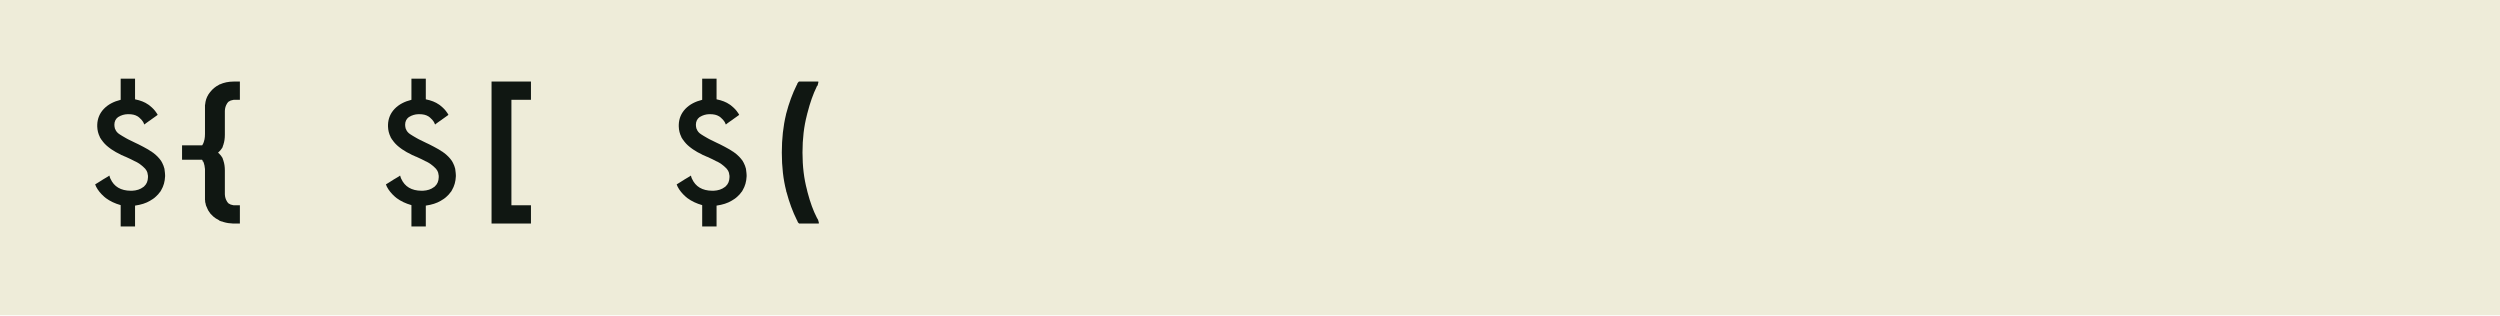
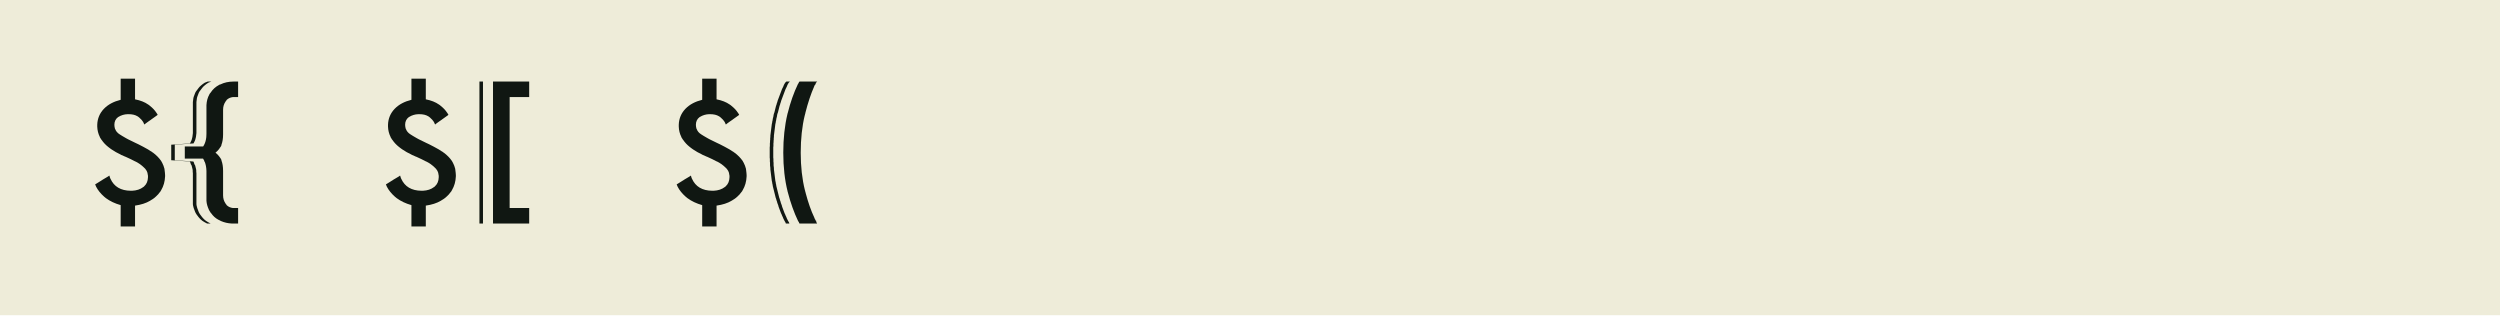
<svg xmlns="http://www.w3.org/2000/svg" width="460" height="58" viewBox="0 0 460 58" role="img">
  <rect width="100%" height="100%" fill="#EEECD9" />
  <defs>
-     <path id="code-interpolation-on-400-492" d="M276 758Q298 758 320.5 758.0Q343 758 365 758Q365 726 365.0 694.0Q365 662 365 630Q415 620 446 598Q449 596 452 594Q452 594 452 594Q453 594 453 593Q454 592 455.5 591.0Q457 590 458 589Q458 589 458.0 589.0Q458 589 458 589Q483 569 497 547Q497 547 497.5 547.0Q498 547 498 546Q498 545 499 544Q500 543 501 541Q501 541 501 541Q501 540 502 540Q502 539 502.5 538.5Q503 538 503 538Q503 538 503 538Q504 537 504.0 536.0Q504 535 505 534Q504 533 502.5 532.0Q501 531 500 530Q482 518 465 505Q465 505 464.5 504.5Q464 504 464 504Q455 498 446.5 492.0Q438 486 430 480Q428 478 426.0 476.5Q424 475 422 474Q422 475 421.5 476.5Q421 478 420 479Q420 479 420 479Q419 480 419.0 481.5Q419 483 418 484Q418 484 418 484Q417 486 416 488Q415 490 413 493Q406 504 393 515Q393 516 392.5 516.0Q392 516 392 516Q391 517 390.0 518.0Q389 519 387 520Q387 520 387 520Q387 520 387 520Q386 521 386 521Q385 522 384.0 522.5Q383 523 382 524Q382 524 382.0 524.0Q382 524 381 524Q381 524 381.0 524.5Q381 525 380 525Q359 538 325 538Q325 538 325.0 538.0Q325 538 325 538Q324 538 323.5 538.0Q323 538 323 538Q323 538 323.0 538.0Q323 538 323 538Q322 538 321 538Q321 538 320.5 538.0Q320 538 319 538Q288 537 262 521Q261 520 260 520Q237 503 237 472Q237 472 237 472Q237 466 238 461Q238 461 238 461Q238 461 238 460Q239 453 241 447Q241 447 241.5 446.5Q242 446 242 446Q249 426 270 413Q270 413 270 413Q274 411 278.0 408.0Q282 405 286 403Q286 403 286 403Q292 399 298 396Q304 392 310.0 389.0Q316 386 323 382Q343 372 368 360Q368 360 368 360Q377 356 385 352Q385 352 385 352Q417 336 445 320Q453 315 462 309Q462 309 462 309Q465 307 469 305Q472 303 475 300Q476 300 476 300Q507 277 527 248Q527 248 527.0 248.0Q527 248 527 248Q528 246 529.5 243.0Q531 240 533 237Q533 237 533 237Q542 220 547 200Q549 188 550 175Q551 168 551 161Q551 161 551.0 160.5Q551 160 551 160Q551 158 551.0 156.5Q551 155 551 153Q551 153 551.0 153.0Q551 153 551 153Q549 105 527 68Q526 67 526 66Q526 66 526 66Q525 65 524.5 64.0Q524 63 524 62Q516 51 508 42Q508 41 507.5 40.5Q507 40 506 40Q497 30 485 20Q485 20 485.0 20.0Q485 20 485 20Q475 12 464 6Q464 5 463 5Q462 5 461 4Q460 4 459.5 3.5Q459 3 458 2Q421 -20 365 -28Q365 -60 365.0 -92.5Q365 -125 365 -157Q343 -157 320.5 -157.0Q298 -157 276 -157Q276 -124 276.0 -91.0Q276 -58 276 -25Q223 -10 185 18Q182 20 179 23Q179 23 179 23Q179 23 179 23Q176 25 174 27Q174 27 174 27Q141 56 124 89Q123 92 122 94Q122 95 121 96Q121 96 121.0 96.0Q121 96 121 96Q121 96 121 96Q120 98 120 99Q120 99 120 99Q119 100 119.0 101.0Q119 102 118 103Q119 104 120.5 105.0Q122 106 124 107Q142 119 161 130Q162 130 162 130Q162 131 162 131Q180 142 199 153Q200 154 202.0 155.5Q204 157 206 158Q206 157 206.5 156.0Q207 155 207 154Q208 153 208 153Q208 152 208.0 151.0Q208 150 209 149Q209 149 209 148Q209 148 209 148Q210 145 211 142Q212 140 213 138Q246 65 338 64Q338 64 338.0 64.0Q338 64 338 64Q339 64 339.5 64.0Q340 64 340 64Q340 64 340.0 64.0Q340 64 340 64Q342 64 345 64Q345 64 345.5 64.0Q346 64 347 64Q389 66 416 87Q416 87 416 87Q417 88 419 89Q421 90 422 92Q444 112 445 147Q445 149 445 151Q445 151 445 151Q445 152 445.0 153.5Q445 155 445 156Q445 156 445.0 156.5Q445 157 445 157Q445 158 444.5 159.5Q444 161 444 162Q444 162 444 162Q443 176 437 187Q434 192 431 196Q431 196 431 196Q430 197 429.5 197.5Q429 198 429 199Q429 199 428.5 199.5Q428 200 428 200Q426 202 424.0 204.0Q422 206 420 208Q420 208 420 208Q410 218 395 229Q390 232 384 236Q384 236 384 236Q382 237 381 238Q374 242 368 245Q368 245 367 245Q341 259 305 275Q305 275 304 275Q298 278 291 281Q291 281 291 281Q289 282 287 283Q283 284 280.0 285.5Q277 287 274 289Q274 289 274 289Q246 302 221 319Q219 320 216.5 322.0Q214 324 211 326Q211 326 211 326Q210 327 209.0 327.5Q208 328 207 329Q202 332 198 336Q198 336 198 336Q174 355 158 379Q156 381 155.0 382.5Q154 384 153 386Q153 386 153.0 386.0Q153 386 153 386Q153 387 152.5 387.5Q152 388 151 389Q150 391 149.0 392.5Q148 394 147 396Q147 396 147 397Q132 427 131 461Q131 463 131.0 464.0Q131 465 131 466Q131 466 131.0 466.0Q131 466 131 466Q131 467 131.0 467.5Q131 468 131 469Q131 470 131.0 471.0Q131 472 131 473Q131 473 131.0 473.0Q131 473 131 473Q133 530 172 571Q172 571 172 571Q172 571 173 572Q211 611 276 627Q276 660 276.0 692.5Q276 725 276 758ZM976 740Q986 740 995.0 740.0Q1004 740 1014 740Q1014 712 1014.0 683.5Q1014 655 1014 627Q1006 627 998.5 627.0Q991 627 983 627Q983 627 982.5 627.0Q982 627 982 627Q979 627 976.0 627.0Q973 627 971 626Q956 624 945 616Q944 616 944.0 615.5Q944 615 944 615Q943 615 942 614Q942 614 942 614Q942 614 941.5 613.5Q941 613 941 613Q941 613 941.0 612.5Q941 612 941 612Q940 611 939.5 610.5Q939 610 938 609Q937 609 937.0 608.0Q937 607 937 607Q937 607 937.0 607.0Q937 607 937 607Q936 607 936.0 607.0Q936 607 936 606Q936 606 936.0 606.0Q936 606 936 606Q935 605 934.5 604.0Q934 603 934 603Q922 584 921 559Q921 559 921.0 558.5Q921 558 921 557Q921 557 921.0 557.0Q921 557 921 556Q921 521 921.0 485.0Q921 449 921 413Q921 413 921.0 412.5Q921 412 921 412Q921 412 921.0 411.5Q921 411 921 411Q921 376 912 350Q912 350 912.0 349.5Q912 349 912 349Q912 349 912.0 348.5Q912 348 912 348Q912 348 911.5 347.5Q911 347 911 347Q911 347 910.5 346.5Q910 346 910 346Q910 345 910.0 344.0Q910 343 910 342Q909 341 909.0 341.0Q909 341 908 340Q908 340 908.0 339.5Q908 339 908 339Q908 338 908.0 338.0Q908 338 908 337Q908 337 908.0 336.5Q908 336 908 336Q907 335 907.0 334.0Q907 333 906 332Q906 332 906 332Q905 330 903.5 328.0Q902 326 901 325Q901 324 901.0 324.0Q901 324 901 324Q892 311 879 300Q882 297 884 295Q885 295 885 295Q887 293 889 290Q890 290 890 289Q898 281 903 272Q904 271 905 270Q905 269 905.0 269.0Q905 269 905 269Q905 268 906 267Q906 267 906.0 267.0Q906 267 906 267Q906 267 906.0 266.5Q906 266 906 266Q906 266 907 266Q907 266 907 266Q907 265 907 265Q907 265 908 264Q908 264 908 264Q908 264 908.0 264.0Q908 264 908 264Q908 264 908 264Q908 264 908.0 264.0Q908 264 908 264Q908 263 908.0 262.0Q908 261 908 260Q909 259 909.0 259.0Q909 259 910 258Q910 258 910.0 257.5Q910 257 910 257Q910 257 910.0 256.5Q910 256 910 256Q910 255 910.0 254.5Q910 254 910 254Q910 254 910.5 254.0Q911 254 911 254Q911 253 911.0 253.0Q911 253 911 253Q911 253 911.0 252.5Q911 252 912 252Q912 252 912.0 252.0Q912 252 912 252Q912 252 912.0 251.0Q912 250 912 250Q921 224 921 189Q921 189 921.0 188.5Q921 188 921 188Q921 188 921.0 187.5Q921 187 921 187Q921 151 921.0 115.5Q921 80 921 45Q921 44 921.0 44.0Q921 44 921 44Q921 43 921.0 42.5Q921 42 921 42Q922 17 934 -2Q934 -2 934.5 -3.0Q935 -4 936 -5Q936 -5 936.0 -5.0Q936 -5 936 -5Q936 -6 936.5 -6.0Q937 -6 937 -6Q937 -7 937.0 -7.0Q937 -7 938 -8Q939 -9 939.5 -9.5Q940 -10 941 -11Q941 -11 941.0 -11.5Q941 -12 941 -12Q942 -13 942 -13Q942 -13 942 -13Q943 -14 944 -14Q944 -14 944.0 -14.5Q944 -15 945 -15Q956 -23 971 -25Q973 -26 976.0 -26.0Q979 -26 982 -26Q982 -26 982.5 -26.0Q983 -26 983 -26Q991 -26 998.5 -26.0Q1006 -26 1014 -26Q1014 -54 1014.0 -82.5Q1014 -111 1014 -139Q1005 -139 995.5 -139.0Q986 -139 976 -139Q976 -139 976.0 -139.0Q976 -139 976 -139Q975 -139 974.0 -139.0Q973 -139 972 -139Q941 -138 914 -130Q912 -129 911 -129Q910 -129 910.0 -129.0Q910 -129 910 -128Q909 -128 909.0 -128.0Q909 -128 908 -128Q908 -128 907.5 -128.0Q907 -128 907 -127Q906 -127 905 -127Q904 -127 903 -127Q901 -127 899 -125Q898 -125 898 -125Q898 -125 897.5 -125.0Q897 -125 897 -125Q896 -125 895 -124Q895 -124 894.5 -124.0Q894 -124 894 -124Q894 -124 894 -124Q894 -124 894 -124Q894 -124 894 -124Q893 -123 893 -123Q893 -123 892 -123Q892 -123 892.0 -123.0Q892 -123 892 -123Q892 -123 892 -123Q892 -123 892 -123Q891 -123 890.0 -122.5Q889 -122 888 -121Q887 -121 886.0 -120.0Q885 -119 884 -118Q884 -118 883.5 -118.0Q883 -118 883 -117Q882 -117 882.0 -117.0Q882 -117 882 -117Q882 -117 882.0 -117.0Q882 -117 882 -117Q882 -117 882.0 -117.0Q882 -117 882 -117Q882 -117 882.0 -117.0Q882 -117 882 -117Q864 -108 850 -96Q842 -89 835 -81Q834 -80 833.0 -79.0Q832 -78 832 -78Q830 -76 829 -74Q829 -73 829 -73Q829 -73 829 -72Q828 -72 828 -72Q828 -72 827.5 -71.5Q827 -71 827 -71Q827 -71 827.0 -71.0Q827 -71 827 -71Q827 -71 827.0 -71.0Q827 -71 827 -71Q827 -71 827.0 -71.0Q827 -71 827 -71Q827 -71 827.0 -71.0Q827 -71 827 -71Q827 -71 827.0 -71.0Q827 -71 827 -71Q825 -69 824 -67Q823 -66 823 -65Q822 -63 821 -62Q820 -61 820 -61Q818 -57 816 -54Q815 -52 815 -51Q813 -48 812 -45Q812 -45 812 -45Q811 -44 811 -43Q809 -39 808 -35Q807 -34 806 -32Q805 -29 804 -26Q804 -24 803 -23Q803 -23 803 -22Q803 -22 803 -22Q803 -19 802 -17Q802 -16 802.0 -16.0Q802 -16 802 -15Q801 -15 801.0 -14.0Q801 -13 801 -12Q800 -10 799.5 -8.0Q799 -6 799 -4Q799 -3 799.0 -2.0Q799 -1 799 0Q799 0 799.0 0.5Q799 1 799 1Q799 1 799.0 1.5Q799 2 799 2Q799 2 799.0 3.0Q799 4 799 4Q798 5 798.0 5.5Q798 6 798 7Q798 7 798 7Q798 7 798.0 7.5Q798 8 798 8Q798 9 798.0 10.0Q798 11 798 12Q798 53 798.0 94.5Q798 136 798 177Q798 182 798.0 186.0Q798 190 798 194Q798 195 798.0 196.0Q798 197 798 198Q796 221 790 238Q790 238 789.5 238.0Q789 238 789 239Q789 239 789.0 239.0Q789 239 789 239Q789 239 789.0 239.5Q789 240 789 240Q789 240 789 241Q788 242 788 243Q788 243 787.5 243.0Q787 243 787 244Q787 244 787.0 244.0Q787 244 787 245Q787 245 787.0 245.0Q787 245 787 245Q787 245 786.5 245.5Q786 246 786 246Q785 246 784.5 246.0Q784 246 784 246Q784 246 783.5 246.0Q783 246 783 246Q783 248 783.0 249.5Q783 251 783 252Q783 252 783.0 252.0Q783 252 783 252Q782 253 782.0 253.0Q782 253 782 253Q782 253 782.0 253.0Q782 253 782 254Q781 254 780.5 254.5Q780 255 780 256Q749 256 718.0 256.0Q687 256 656 256Q656 278 656.0 300.5Q656 323 656 345Q687 345 718.5 345.0Q750 345 781 345Q781 345 781 346Q781 347 783 349Q784 351 785 353Q786 354 786 355Q786 355 786.0 355.0Q786 355 787 355Q787 356 787 357Q787 357 787.0 357.0Q787 357 787 358Q788 358 788.0 359.0Q788 360 789 361Q789 361 789 361Q789 362 789.5 363.0Q790 364 790 365Q790 366 790.5 366.0Q791 366 791 367Q791 368 791.0 368.5Q791 369 792 369Q792 371 792 372Q793 373 793 374Q793 374 793 374Q793 374 793.0 374.5Q793 375 793 375Q793 375 793 375Q794 379 795 382Q798 397 798 416Q798 417 798 418Q798 419 798.0 420.5Q798 422 798 423Q798 424 798.0 424.0Q798 424 798 425Q798 427 798.0 429.5Q798 432 798 435Q798 475 798.0 515.5Q798 556 798 596Q798 596 798.5 596.5Q799 597 799 597Q799 597 799.0 597.5Q799 598 799 598Q799 598 799.0 598.0Q799 598 799 598Q799 598 799.0 598.5Q799 599 799 599Q799 599 799 599Q799 599 799 599Q802 632 818 658Q818 658 818.5 658.5Q819 659 819 659Q819 660 819.0 660.5Q819 661 820 661Q820 662 820.5 662.5Q821 663 821 663Q821 663 821.5 663.5Q822 664 822 664Q823 664 823 664Q823 665 823 665Q823 665 823.0 665.5Q823 666 823 666Q823 666 823 666Q824 666 824 667Q824 668 825 668Q825 668 825 668Q825 668 825.0 668.5Q825 669 825 669Q826 670 826.5 670.5Q827 671 827 671Q827 671 827.5 671.5Q828 672 828 672Q828 673 829 673Q829 673 829 674Q830 675 831 676Q852 703 883 719Q883 719 883.5 719.0Q884 719 884 719Q884 719 884.0 719.0Q884 719 884 720Q884 720 884.0 720.0Q884 720 884 720Q884 720 884.5 720.0Q885 720 885 720Q885 720 885.0 720.5Q885 721 885 721Q885 721 885.5 721.0Q886 721 887 721Q887 721 887.0 721.0Q887 721 887 721Q887 721 887.0 721.5Q887 722 887 722Q888 722 888.0 722.0Q888 722 889 722Q928 740 976 740Z" />
+     <path id="code-interpolation-on-400-672" d="M276 758Q298 758 320.5 758.0Q343 758 365 758Q365 726 365.0 694.0Q365 662 365 630Q415 620 446 598Q449 596 452 594Q452 594 452 594Q453 594 453 593Q454 592 455.5 591.0Q457 590 458 589Q458 589 458.0 589.0Q458 589 458 589Q483 569 497 547Q497 547 497.5 547.0Q498 547 498 546Q498 545 499 544Q500 543 501 541Q501 541 501 541Q501 540 502 540Q502 539 502.5 538.5Q503 538 503 538Q503 538 503 538Q504 537 504.0 536.0Q504 535 505 534Q504 533 502.5 532.0Q501 531 500 530Q482 518 465 505Q465 505 464.5 504.5Q464 504 464 504Q455 498 446.5 492.0Q438 486 430 480Q428 478 426.0 476.5Q424 475 422 474Q422 475 421.5 476.5Q421 478 420 479Q420 479 420 479Q419 480 419.0 481.5Q419 483 418 484Q418 484 418 484Q417 486 416 488Q415 490 413 493Q406 504 393 515Q393 516 392.5 516.0Q392 516 392 516Q391 517 390.0 518.0Q389 519 387 520Q387 520 387 520Q387 520 387 520Q386 521 386 521Q385 522 384.0 522.5Q383 523 382 524Q382 524 382.0 524.0Q382 524 381 524Q381 524 381.0 524.5Q381 525 380 525Q359 538 325 538Q325 538 325.0 538.0Q325 538 325 538Q324 538 323.5 538.0Q323 538 323 538Q323 538 323.0 538.0Q323 538 323 538Q322 538 321 538Q321 538 320.5 538.0Q320 538 319 538Q288 537 262 521Q261 520 260 520Q237 503 237 472Q237 472 237 472Q237 466 238 461Q238 461 238 461Q238 461 238 460Q239 453 241 447Q241 447 241.5 446.5Q242 446 242 446Q249 426 270 413Q270 413 270 413Q274 411 278.0 408.0Q282 405 286 403Q286 403 286 403Q292 399 298 396Q304 392 310.0 389.0Q316 386 323 382Q343 372 368 360Q368 360 368 360Q377 356 385 352Q385 352 385 352Q417 336 445 320Q453 315 462 309Q462 309 462 309Q465 307 469 305Q472 303 475 300Q476 300 476 300Q507 277 527 248Q527 248 527.0 248.0Q527 248 527 248Q528 246 529.5 243.0Q531 240 533 237Q533 237 533 237Q542 220 547 200Q549 188 550 175Q551 168 551 161Q551 161 551.0 160.5Q551 160 551 160Q551 158 551.0 156.5Q551 155 551 153Q551 153 551.0 153.0Q551 153 551 153Q549 105 527 68Q526 67 526 66Q526 66 526 66Q525 65 524.5 64.0Q524 63 524 62Q516 51 508 42Q508 41 507.5 40.5Q507 40 506 40Q497 30 485 20Q485 20 485.0 20.0Q485 20 485 20Q475 12 464 6Q464 5 463 5Q462 5 461 4Q460 4 459.5 3.5Q459 3 458 2Q421 -20 365 -28Q365 -60 365.0 -92.5Q365 -125 365 -157Q343 -157 320.5 -157.0Q298 -157 276 -157Q276 -124 276.0 -91.0Q276 -58 276 -25Q223 -10 185 18Q182 20 179 23Q179 23 179 23Q179 23 179 23Q176 25 174 27Q174 27 174 27Q141 56 124 89Q123 92 122 94Q122 95 121 96Q121 96 121.0 96.0Q121 96 121 96Q121 96 121 96Q120 98 120 99Q120 99 120 99Q119 100 119.0 101.0Q119 102 118 103Q119 104 120.5 105.0Q122 106 124 107Q142 119 161 130Q162 130 162 130Q162 131 162 131Q180 142 199 153Q200 154 202.0 155.5Q204 157 206 158Q206 157 206.5 156.0Q207 155 207 154Q208 153 208 153Q208 152 208.0 151.0Q208 150 209 149Q209 149 209 148Q209 148 209 148Q210 145 211 142Q212 140 213 138Q246 65 338 64Q338 64 338.0 64.0Q338 64 338 64Q339 64 339.5 64.0Q340 64 340 64Q340 64 340.0 64.0Q340 64 340 64Q342 64 345 64Q345 64 345.5 64.0Q346 64 347 64Q389 66 416 87Q416 87 416 87Q417 88 419 89Q421 90 422 92Q444 112 445 147Q445 149 445 151Q445 151 445 151Q445 152 445.0 153.5Q445 155 445 156Q445 156 445.0 156.5Q445 157 445 157Q445 158 444.5 159.5Q444 161 444 162Q444 162 444 162Q443 176 437 187Q434 192 431 196Q431 196 431 196Q430 197 429.5 197.5Q429 198 429 199Q429 199 428.5 199.5Q428 200 428 200Q426 202 424.0 204.0Q422 206 420 208Q420 208 420 208Q410 218 395 229Q390 232 384 236Q384 236 384 236Q382 237 381 238Q374 242 368 245Q368 245 367 245Q341 259 305 275Q305 275 304 275Q298 278 291 281Q291 281 291 281Q289 282 287 283Q283 284 280.0 285.5Q277 287 274 289Q274 289 274 289Q246 302 221 319Q219 320 216.5 322.0Q214 324 211 326Q211 326 211 326Q210 327 209.0 327.5Q208 328 207 329Q202 332 198 336Q198 336 198 336Q174 355 158 379Q156 381 155.0 382.5Q154 384 153 386Q153 386 153.0 386.0Q153 386 153 386Q153 387 152.5 387.5Q152 388 151 389Q150 391 149.0 392.5Q148 394 147 396Q147 396 147 397Q132 427 131 461Q131 463 131.0 464.0Q131 465 131 466Q131 466 131.0 466.0Q131 466 131 466Q131 467 131.0 467.5Q131 468 131 469Q131 470 131.0 471.0Q131 472 131 473Q131 473 131.0 473.0Q131 473 131 473Q133 530 172 571Q172 571 172 571Q172 571 173 572Q211 611 276 627Q276 660 276.0 692.5Q276 725 276 758ZM975 740Q982 740 989.0 740.0Q996 740 1003 740Q1003 716 1003.0 692.0Q1003 668 1003 644Q997 644 991.0 644.0Q985 644 979 644Q977 644 976.0 644.0Q975 644 973 644Q973 644 972.5 644.0Q972 644 972 644Q972 644 971.5 644.0Q971 644 971 644Q948 641 933 627Q933 627 932.5 626.5Q932 626 932 626Q931 625 931.0 624.0Q931 623 930 622Q929 622 929 621Q929 621 929.0 621.0Q929 621 929 621Q929 621 928.5 620.5Q928 620 928 620Q928 620 928.0 620.0Q928 620 928 620Q928 620 928.0 620.0Q928 620 928 620Q927 619 926 618Q926 618 926.0 617.5Q926 617 926 617Q910 595 910 565Q910 565 910.0 564.5Q910 564 910 564Q910 563 910.0 562.0Q910 561 910 560Q910 524 910.0 487.5Q910 451 910 415Q910 414 910.0 414.0Q910 414 910 414Q910 414 910.0 414.0Q910 414 910 413Q910 375 900 349Q900 349 900.0 348.5Q900 348 900 348Q900 347 900.0 346.5Q900 346 899 345Q899 344 899.0 343.5Q899 343 898 342Q898 342 898.0 341.5Q898 341 898 341Q897 340 897.0 340.0Q897 340 896 339Q896 338 896.0 337.5Q896 337 895 336Q895 336 894.5 335.5Q894 335 894 335Q893 333 891 331Q881 314 863 300Q866 297 869.0 294.5Q872 292 875 289Q885 279 892 268Q893 266 894 265Q894 265 894.5 264.5Q895 264 895 264Q896 263 896.0 262.5Q896 262 896 261Q897 261 897.0 260.5Q897 260 898 259Q898 259 898.0 258.5Q898 258 898 258Q899 257 899.0 256.5Q899 256 899 255Q900 254 900.0 253.0Q900 252 900 252Q900 252 900.0 251.5Q900 251 900 251Q910 225 910 187Q910 186 910.0 186.0Q910 186 910 186Q910 186 910.0 185.5Q910 185 910 185Q910 149 910.0 113.0Q910 77 910 41Q910 40 910.0 39.0Q910 38 910 37Q910 37 910.0 36.5Q910 36 910 36Q910 6 926 -16Q926 -16 926 -17Q927 -18 928 -19Q928 -19 928.0 -19.0Q928 -19 928 -19Q928 -19 928.0 -19.0Q928 -19 928 -19Q928 -19 928.5 -19.5Q929 -20 929 -20Q929 -20 929.0 -20.0Q929 -20 929 -20Q929 -21 930 -21Q931 -22 931.0 -23.0Q931 -24 932 -25Q932 -25 932.5 -25.5Q933 -26 933 -26Q948 -40 971 -43Q971 -43 971.5 -43.0Q972 -43 972 -43Q972 -43 972.5 -43.0Q973 -43 973 -43Q975 -43 976.0 -43.0Q977 -43 979 -43Q985 -43 991.0 -43.0Q997 -43 1003 -43Q1003 -67 1003.0 -91.0Q1003 -115 1003 -139Q995 -139 987.0 -139.0Q979 -139 971 -139Q970 -139 969.0 -139.0Q968 -139 967 -139Q966 -139 965.5 -139.0Q965 -139 965 -139Q965 -139 964.5 -139.0Q964 -139 964 -139Q928 -137 898 -124Q897 -124 896.5 -123.5Q896 -123 895 -123Q895 -122 894.0 -121.5Q893 -121 892 -121Q891 -121 891 -120Q891 -120 891 -120Q891 -120 891 -120Q891 -120 891 -120Q891 -120 890.5 -120.0Q890 -120 890 -120Q888 -119 885.5 -117.5Q883 -116 880 -115Q867 -108 856.0 -98.0Q845 -88 836 -75Q836 -75 835.5 -74.5Q835 -74 835 -74Q833 -72 832.0 -70.5Q831 -69 830 -67Q830 -67 830.0 -67.0Q830 -67 830 -67Q830 -67 830.0 -66.5Q830 -66 830 -66Q830 -66 830.0 -66.0Q830 -66 830 -66Q829 -65 829 -65Q829 -65 829.0 -65.0Q829 -65 829 -65Q829 -65 829.0 -65.0Q829 -65 829 -65Q829 -65 829.0 -65.0Q829 -65 829 -65Q829 -65 829.0 -65.0Q829 -65 829 -65Q829 -65 828.5 -64.5Q828 -64 828 -64Q828 -64 828.0 -64.0Q828 -64 828 -64Q828 -64 827.5 -63.5Q827 -63 827 -63Q827 -62 827.0 -62.0Q827 -62 827 -62Q826 -60 825.0 -58.5Q824 -57 823 -56Q823 -56 823 -55Q822 -55 822.0 -54.5Q822 -54 822 -53Q816 -40 812.0 -26.5Q808 -13 807 2Q807 3 807.0 4.0Q807 5 807 6Q807 47 807.0 88.5Q807 130 807 171Q807 173 807.0 175.5Q807 178 807 180Q807 182 807.0 183.5Q807 185 807 187Q806 220 796 244Q795 244 794.5 244.0Q794 244 794 244Q794 245 794.0 246.5Q794 248 794 249Q794 249 793.0 250.0Q792 251 792 251Q792 251 792.0 252.0Q792 253 792 253Q792 253 792.0 253.5Q792 254 791 254Q791 254 791.0 254.5Q791 255 791 255Q791 255 790.0 255.5Q789 256 789 257Q789 257 789.0 257.0Q789 257 789 257Q789 257 789.0 257.5Q789 258 789 258Q788 261 786 263Q758 263 729.5 263.0Q701 263 673 263Q673 282 673.0 300.5Q673 319 673 338Q701 338 729.5 338.0Q758 338 786 338Q786 338 786.5 338.5Q787 339 787 339Q787 339 787.5 339.5Q788 340 788 340Q788 340 789 341Q789 341 789 342Q789 342 789 342Q791 346 793 349Q793 349 793 349Q803 368 806 395Q806 400 806.5 405.0Q807 410 807 416Q807 416 807.0 416.0Q807 416 807 416Q807 460 807.0 503.5Q807 547 807 590Q807 591 807.0 591.0Q807 591 807 592Q807 592 807.0 592.5Q807 593 807 594Q807 594 807.0 594.0Q807 594 807 594Q809 632 825 660Q825 661 825 661Q826 662 826.5 663.0Q827 664 828 665Q828 665 828.0 665.0Q828 665 828 665Q828 666 828.0 666.0Q828 666 828 666Q829 667 830.0 668.0Q831 669 832 670Q833 671 834 673Q853 702 885 719Q885 719 885.0 719.0Q885 719 885 719Q885 719 885 719Q886 719 886.5 719.5Q887 720 887 720Q887 720 887.5 720.0Q888 720 888 720Q888 721 888.5 721.5Q889 722 889 722Q890 722 890.5 722.0Q891 722 891 722Q891 722 891.5 722.0Q892 722 892 722Q892 722 893 722Q929 740 975 740ZM833 -139 818 -131 805 -123 795 -115 787 -107 780 -99 774 -91 768 -83 763 -75 759 -67 756 -59 753 -51 750 -43 748 -35 746 -27 745 -19V-11V-3V5V13V21V29V37V45V53V61V69V77V85V93V101V109V117V125V133V141V149V157V165V173L744 181V189L743 197L741 205L739 213L737 221L732 229L730 237L726 245L611 253V261V269V277V285V293V301V309V317V325V333V341V349L727 357L731 365L735 373L738 381L740 389L742 397L743 405L744 413L745 421V429V437V445V453V461V469V477V485V493V501V509V517V525V533V541V549V557V565V573V581V589V597V605V613L746 621L747 629L748 637L750 645L753 653L756 661L759 669L763 677L769 685L775 693L781 701L788 709L797 717L807 725L819 733L837 740H815L797 733L785 725L775 717L766 709L759 701L753 693L747 685L741 677L737 669L734 661L731 653L728 645L726 637L725 629L724 621L723 613V605V597V589V581V573V565V557V549V541V533V525V517V509V501V493V485V477V469V461V453V445V437V429V421L722 413L721 405L720 397L718 389L716 381L713 373L709 365L705 357L589 349V341V333V325V317V309V301V293V285V277V269V261V253L704 245L708 237L710 229L715 221L717 213L719 205L721 197L722 189V181L723 173V165V157V149V141V133V125V117V109V101V93V85V77V69V61V53V45V37V29V21V13V5V-3V-11V-19L724 -27L726 -35L728 -43L731 -51L734 -59L737 -67L741 -75L746 -83L752 -91L758 -99L765 -107L773 -115L783 -123L796 -131L811 -139Z" />
    <path id="code-interpolation-on-400-314" d="" />
-     <path id="code-interpolation-on-400-493" d="M276 758Q298 758 320.5 758.0Q343 758 365 758Q365 726 365.0 694.0Q365 662 365 630Q415 620 446 598Q449 596 452 594Q452 594 452 594Q453 594 453 593Q454 592 455.5 591.0Q457 590 458 589Q458 589 458.0 589.0Q458 589 458 589Q483 569 497 547Q497 547 497.5 547.0Q498 547 498 546Q498 545 499 544Q500 543 501 541Q501 541 501 541Q501 540 502 540Q502 539 502.5 538.5Q503 538 503 538Q503 538 503 538Q504 537 504.0 536.0Q504 535 505 534Q504 533 502.5 532.0Q501 531 500 530Q482 518 465 505Q465 505 464.5 504.5Q464 504 464 504Q455 498 446.5 492.0Q438 486 430 480Q428 478 426.0 476.5Q424 475 422 474Q422 475 421.5 476.5Q421 478 420 479Q420 479 420 479Q419 480 419.0 481.5Q419 483 418 484Q418 484 418 484Q417 486 416 488Q415 490 413 493Q406 504 393 515Q393 516 392.5 516.0Q392 516 392 516Q391 517 390.0 518.0Q389 519 387 520Q387 520 387 520Q387 520 387 520Q386 521 386 521Q385 522 384.0 522.5Q383 523 382 524Q382 524 382.0 524.0Q382 524 381 524Q381 524 381.0 524.5Q381 525 380 525Q359 538 325 538Q325 538 325.0 538.0Q325 538 325 538Q324 538 323.5 538.0Q323 538 323 538Q323 538 323.0 538.0Q323 538 323 538Q322 538 321 538Q321 538 320.5 538.0Q320 538 319 538Q288 537 262 521Q261 520 260 520Q237 503 237 472Q237 472 237 472Q237 466 238 461Q238 461 238 461Q238 461 238 460Q239 453 241 447Q241 447 241.5 446.5Q242 446 242 446Q249 426 270 413Q270 413 270 413Q274 411 278.0 408.0Q282 405 286 403Q286 403 286 403Q292 399 298 396Q304 392 310.0 389.0Q316 386 323 382Q343 372 368 360Q368 360 368 360Q377 356 385 352Q385 352 385 352Q417 336 445 320Q453 315 462 309Q462 309 462 309Q465 307 469 305Q472 303 475 300Q476 300 476 300Q507 277 527 248Q527 248 527.0 248.0Q527 248 527 248Q528 246 529.5 243.0Q531 240 533 237Q533 237 533 237Q542 220 547 200Q549 188 550 175Q551 168 551 161Q551 161 551.0 160.5Q551 160 551 160Q551 158 551.0 156.5Q551 155 551 153Q551 153 551.0 153.0Q551 153 551 153Q549 105 527 68Q526 67 526 66Q526 66 526 66Q525 65 524.5 64.0Q524 63 524 62Q516 51 508 42Q508 41 507.5 40.5Q507 40 506 40Q497 30 485 20Q485 20 485.0 20.0Q485 20 485 20Q475 12 464 6Q464 5 463 5Q462 5 461 4Q460 4 459.5 3.5Q459 3 458 2Q421 -20 365 -28Q365 -60 365.0 -92.5Q365 -125 365 -157Q343 -157 320.5 -157.0Q298 -157 276 -157Q276 -124 276.0 -91.0Q276 -58 276 -25Q223 -10 185 18Q182 20 179 23Q179 23 179 23Q179 23 179 23Q176 25 174 27Q174 27 174 27Q141 56 124 89Q123 92 122 94Q122 95 121 96Q121 96 121.0 96.0Q121 96 121 96Q121 96 121 96Q120 98 120 99Q120 99 120 99Q119 100 119.0 101.0Q119 102 118 103Q119 104 120.5 105.0Q122 106 124 107Q142 119 161 130Q162 130 162 130Q162 131 162 131Q180 142 199 153Q200 154 202.0 155.5Q204 157 206 158Q206 157 206.5 156.0Q207 155 207 154Q208 153 208 153Q208 152 208.0 151.0Q208 150 209 149Q209 149 209 148Q209 148 209 148Q210 145 211 142Q212 140 213 138Q246 65 338 64Q338 64 338.0 64.0Q338 64 338 64Q339 64 339.5 64.0Q340 64 340 64Q340 64 340.0 64.0Q340 64 340 64Q342 64 345 64Q345 64 345.5 64.0Q346 64 347 64Q389 66 416 87Q416 87 416 87Q417 88 419 89Q421 90 422 92Q444 112 445 147Q445 149 445 151Q445 151 445 151Q445 152 445.0 153.5Q445 155 445 156Q445 156 445.0 156.5Q445 157 445 157Q445 158 444.5 159.5Q444 161 444 162Q444 162 444 162Q443 176 437 187Q434 192 431 196Q431 196 431 196Q430 197 429.5 197.5Q429 198 429 199Q429 199 428.5 199.5Q428 200 428 200Q426 202 424.0 204.0Q422 206 420 208Q420 208 420 208Q410 218 395 229Q390 232 384 236Q384 236 384 236Q382 237 381 238Q374 242 368 245Q368 245 367 245Q341 259 305 275Q305 275 304 275Q298 278 291 281Q291 281 291 281Q289 282 287 283Q283 284 280.0 285.5Q277 287 274 289Q274 289 274 289Q246 302 221 319Q219 320 216.5 322.0Q214 324 211 326Q211 326 211 326Q210 327 209.0 327.5Q208 328 207 329Q202 332 198 336Q198 336 198 336Q174 355 158 379Q156 381 155.0 382.5Q154 384 153 386Q153 386 153.0 386.0Q153 386 153 386Q153 387 152.5 387.5Q152 388 151 389Q150 391 149.0 392.5Q148 394 147 396Q147 396 147 397Q132 427 131 461Q131 463 131.0 464.0Q131 465 131 466Q131 466 131.0 466.0Q131 466 131 466Q131 467 131.0 467.5Q131 468 131 469Q131 470 131.0 471.0Q131 472 131 473Q131 473 131.0 473.0Q131 473 131 473Q133 530 172 571Q172 571 172 571Q172 571 173 572Q211 611 276 627Q276 660 276.0 692.5Q276 725 276 758ZM772 740Q833 740 894.0 740.0Q955 740 1016 740Q1016 712 1016.0 683.5Q1016 655 1016 627Q986 627 955.5 627.0Q925 627 895 627Q895 464 895.0 300.5Q895 137 895 -26Q925 -26 955.5 -26.0Q986 -26 1016 -26Q1016 -54 1016.0 -82.5Q1016 -111 1016 -139Q955 -139 894.0 -139.0Q833 -139 772 -139Q772 81 772.0 300.5Q772 520 772 740Z" />
-     <path id="code-interpolation-on-400-494" d="M276 758Q298 758 320.5 758.0Q343 758 365 758Q365 726 365.0 694.0Q365 662 365 630Q415 620 446 598Q449 596 452 594Q452 594 452 594Q453 594 453 593Q454 592 455.5 591.0Q457 590 458 589Q458 589 458.0 589.0Q458 589 458 589Q483 569 497 547Q497 547 497.5 547.0Q498 547 498 546Q498 545 499 544Q500 543 501 541Q501 541 501 541Q501 540 502 540Q502 539 502.5 538.5Q503 538 503 538Q503 538 503 538Q504 537 504.0 536.0Q504 535 505 534Q504 533 502.5 532.0Q501 531 500 530Q482 518 465 505Q465 505 464.5 504.5Q464 504 464 504Q455 498 446.5 492.0Q438 486 430 480Q428 478 426.0 476.5Q424 475 422 474Q422 475 421.5 476.5Q421 478 420 479Q420 479 420 479Q419 480 419.0 481.5Q419 483 418 484Q418 484 418 484Q417 486 416 488Q415 490 413 493Q406 504 393 515Q393 516 392.5 516.0Q392 516 392 516Q391 517 390.0 518.0Q389 519 387 520Q387 520 387 520Q387 520 387 520Q386 521 386 521Q385 522 384.0 522.5Q383 523 382 524Q382 524 382.0 524.0Q382 524 381 524Q381 524 381.0 524.5Q381 525 380 525Q359 538 325 538Q325 538 325.0 538.0Q325 538 325 538Q324 538 323.5 538.0Q323 538 323 538Q323 538 323.0 538.0Q323 538 323 538Q322 538 321 538Q321 538 320.5 538.0Q320 538 319 538Q288 537 262 521Q261 520 260 520Q237 503 237 472Q237 472 237 472Q237 466 238 461Q238 461 238 461Q238 461 238 460Q239 453 241 447Q241 447 241.5 446.5Q242 446 242 446Q249 426 270 413Q270 413 270 413Q274 411 278.0 408.0Q282 405 286 403Q286 403 286 403Q292 399 298 396Q304 392 310.0 389.0Q316 386 323 382Q343 372 368 360Q368 360 368 360Q377 356 385 352Q385 352 385 352Q417 336 445 320Q453 315 462 309Q462 309 462 309Q465 307 469 305Q472 303 475 300Q476 300 476 300Q507 277 527 248Q527 248 527.0 248.0Q527 248 527 248Q528 246 529.5 243.0Q531 240 533 237Q533 237 533 237Q542 220 547 200Q549 188 550 175Q551 168 551 161Q551 161 551.0 160.5Q551 160 551 160Q551 158 551.0 156.5Q551 155 551 153Q551 153 551.0 153.0Q551 153 551 153Q549 105 527 68Q526 67 526 66Q526 66 526 66Q525 65 524.5 64.0Q524 63 524 62Q516 51 508 42Q508 41 507.5 40.5Q507 40 506 40Q497 30 485 20Q485 20 485.0 20.0Q485 20 485 20Q475 12 464 6Q464 5 463 5Q462 5 461 4Q460 4 459.5 3.5Q459 3 458 2Q421 -20 365 -28Q365 -60 365.0 -92.5Q365 -125 365 -157Q343 -157 320.5 -157.0Q298 -157 276 -157Q276 -124 276.0 -91.0Q276 -58 276 -25Q223 -10 185 18Q182 20 179 23Q179 23 179 23Q179 23 179 23Q176 25 174 27Q174 27 174 27Q141 56 124 89Q123 92 122 94Q122 95 121 96Q121 96 121.0 96.0Q121 96 121 96Q121 96 121 96Q120 98 120 99Q120 99 120 99Q119 100 119.0 101.0Q119 102 118 103Q119 104 120.5 105.0Q122 106 124 107Q142 119 161 130Q162 130 162 130Q162 131 162 131Q180 142 199 153Q200 154 202.0 155.5Q204 157 206 158Q206 157 206.5 156.0Q207 155 207 154Q208 153 208 153Q208 152 208.0 151.0Q208 150 209 149Q209 149 209 148Q209 148 209 148Q210 145 211 142Q212 140 213 138Q246 65 338 64Q338 64 338.0 64.0Q338 64 338 64Q339 64 339.5 64.0Q340 64 340 64Q340 64 340.0 64.0Q340 64 340 64Q342 64 345 64Q345 64 345.5 64.0Q346 64 347 64Q389 66 416 87Q416 87 416 87Q417 88 419 89Q421 90 422 92Q444 112 445 147Q445 149 445 151Q445 151 445 151Q445 152 445.0 153.5Q445 155 445 156Q445 156 445.0 156.5Q445 157 445 157Q445 158 444.5 159.5Q444 161 444 162Q444 162 444 162Q443 176 437 187Q434 192 431 196Q431 196 431 196Q430 197 429.5 197.5Q429 198 429 199Q429 199 428.5 199.5Q428 200 428 200Q426 202 424.0 204.0Q422 206 420 208Q420 208 420 208Q410 218 395 229Q390 232 384 236Q384 236 384 236Q382 237 381 238Q374 242 368 245Q368 245 367 245Q341 259 305 275Q305 275 304 275Q298 278 291 281Q291 281 291 281Q289 282 287 283Q283 284 280.0 285.5Q277 287 274 289Q274 289 274 289Q246 302 221 319Q219 320 216.5 322.0Q214 324 211 326Q211 326 211 326Q210 327 209.0 327.5Q208 328 207 329Q202 332 198 336Q198 336 198 336Q174 355 158 379Q156 381 155.0 382.5Q154 384 153 386Q153 386 153.0 386.0Q153 386 153 386Q153 387 152.5 387.5Q152 388 151 389Q150 391 149.0 392.5Q148 394 147 396Q147 396 147 397Q132 427 131 461Q131 463 131.0 464.0Q131 465 131 466Q131 466 131.0 466.0Q131 466 131 466Q131 467 131.0 467.5Q131 468 131 469Q131 470 131.0 471.0Q131 472 131 473Q131 473 131.0 473.0Q131 473 131 473Q133 530 172 571Q172 571 172 571Q172 571 173 572Q211 611 276 627Q276 660 276.0 692.5Q276 725 276 758ZM875 740Q905 740 935.0 740.0Q965 740 995 740Q995 739 995.0 738.0Q995 737 995 736Q995 735 995.0 734.5Q995 734 995 734Q995 733 995.0 732.0Q995 731 994 730Q994 730 994.0 730.0Q994 730 994 729Q994 729 993.5 728.0Q993 727 993 727Q993 726 993.0 725.0Q993 724 992 724Q992 722 992.0 720.0Q992 718 992 716Q992 716 992.0 716.0Q992 716 992 716Q991 716 990.5 716.0Q990 716 989 716Q989 715 988.5 714.5Q988 714 988 713Q987 713 987.0 712.0Q987 711 986 711Q986 710 985 709Q985 709 985 708Q952 641 928 547Q928 547 928.0 546.5Q928 546 928 546Q928 546 928.0 545.5Q928 545 928 545Q927 544 927 543Q926 542 926 542Q926 541 926.0 539.5Q926 538 926 537Q925 536 925 535Q924 534 924 534Q924 533 924.0 532.5Q924 532 924 531Q897 428 897 301Q897 301 897 301Q897 300 897 300Q897 172 925 69Q925 69 925 69Q925 68 925.0 67.5Q925 67 925 67Q926 66 926.0 64.5Q926 63 927 62Q927 61 927.0 60.5Q927 60 927 59Q927 58 927.5 56.5Q928 55 929 53Q929 53 929.0 53.0Q929 53 929 53Q929 53 929.0 52.5Q929 52 929 52Q929 52 929.0 52.0Q929 52 929 52Q953 -39 985 -101Q986 -103 987 -105Q987 -105 987 -105Q988 -106 988.0 -106.5Q988 -107 989 -108Q989 -109 990.0 -110.5Q991 -112 992 -113Q993 -114 993.0 -115.5Q993 -117 994 -118Q994 -118 994.0 -118.0Q994 -118 994 -119Q994 -119 994.0 -119.0Q994 -119 994 -119Q994 -119 994.0 -119.0Q994 -119 994 -119Q994 -119 994.5 -119.5Q995 -120 995 -120Q995 -121 995.0 -121.5Q995 -122 995 -123Q996 -124 996.0 -124.0Q996 -124 996 -125Q997 -127 997 -129Q998 -130 998.0 -131.0Q998 -132 998 -133Q998 -134 998.0 -135.5Q998 -137 998 -139Q967 -139 937.0 -139.0Q907 -139 876 -139Q875 -138 873.5 -136.5Q872 -135 871 -134Q870 -133 869 -132Q868 -131 868 -130Q867 -128 866 -126Q866 -126 866.0 -125.5Q866 -125 866 -125Q866 -125 866.0 -124.5Q866 -124 866 -124Q865 -123 864.5 -122.0Q864 -121 864 -120Q864 -120 864 -120Q863 -119 863.0 -118.5Q863 -118 862 -117Q862 -117 862.0 -117.0Q862 -117 862 -117Q824 -41 798 56Q798 57 797.5 57.5Q797 58 797 58Q797 59 796.5 60.0Q796 61 796 62Q796 62 796.0 62.5Q796 63 796 64Q769 168 769 300Q769 300 769 300Q769 300 769 300Q769 429 795 536Q795 537 795.0 537.5Q795 538 795 538Q795 539 795.5 539.5Q796 540 796 541Q822 640 861 718Q861 718 861 718Q862 719 862.0 719.5Q862 720 863 721Q863 721 863 721Q863 722 863.5 723.0Q864 724 865 725Q865 725 865.0 725.5Q865 726 865 726Q865 726 865.0 726.5Q865 727 865 728Q866 730 867 731Q868 732 868.5 732.5Q869 733 869 733Q870 734 870 734Q870 734 870 735Q871 736 872.5 737.5Q874 739 875 740Z" />
+     <path id="code-interpolation-on-400-673" d="M276 758Q298 758 320.5 758.0Q343 758 365 758Q365 726 365.0 694.0Q365 662 365 630Q415 620 446 598Q449 596 452 594Q452 594 452 594Q453 594 453 593Q454 592 455.5 591.0Q457 590 458 589Q458 589 458.0 589.0Q458 589 458 589Q483 569 497 547Q497 547 497.5 547.0Q498 547 498 546Q498 545 499 544Q500 543 501 541Q501 541 501 541Q501 540 502 540Q502 539 502.5 538.5Q503 538 503 538Q503 538 503 538Q504 537 504.0 536.0Q504 535 505 534Q504 533 502.5 532.0Q501 531 500 530Q482 518 465 505Q465 505 464.5 504.5Q464 504 464 504Q455 498 446.5 492.0Q438 486 430 480Q428 478 426.0 476.5Q424 475 422 474Q422 475 421.5 476.5Q421 478 420 479Q420 479 420 479Q419 480 419.0 481.5Q419 483 418 484Q418 484 418 484Q417 486 416 488Q415 490 413 493Q406 504 393 515Q393 516 392.5 516.0Q392 516 392 516Q391 517 390.0 518.0Q389 519 387 520Q387 520 387 520Q387 520 387 520Q386 521 386 521Q385 522 384.0 522.5Q383 523 382 524Q382 524 382.0 524.0Q382 524 381 524Q381 524 381.0 524.5Q381 525 380 525Q359 538 325 538Q325 538 325.0 538.0Q325 538 325 538Q324 538 323.5 538.0Q323 538 323 538Q323 538 323.0 538.0Q323 538 323 538Q322 538 321 538Q321 538 320.5 538.0Q320 538 319 538Q288 537 262 521Q261 520 260 520Q237 503 237 472Q237 472 237 472Q237 466 238 461Q238 461 238 461Q238 461 238 460Q239 453 241 447Q241 447 241.5 446.5Q242 446 242 446Q249 426 270 413Q270 413 270 413Q274 411 278.0 408.0Q282 405 286 403Q286 403 286 403Q292 399 298 396Q304 392 310.0 389.0Q316 386 323 382Q343 372 368 360Q368 360 368 360Q377 356 385 352Q385 352 385 352Q417 336 445 320Q453 315 462 309Q462 309 462 309Q465 307 469 305Q472 303 475 300Q476 300 476 300Q507 277 527 248Q527 248 527.0 248.0Q527 248 527 248Q528 246 529.5 243.0Q531 240 533 237Q533 237 533 237Q542 220 547 200Q549 188 550 175Q551 168 551 161Q551 161 551.0 160.5Q551 160 551 160Q551 158 551.0 156.5Q551 155 551 153Q551 153 551.0 153.0Q551 153 551 153Q549 105 527 68Q526 67 526 66Q526 66 526 66Q525 65 524.5 64.0Q524 63 524 62Q516 51 508 42Q508 41 507.5 40.5Q507 40 506 40Q497 30 485 20Q485 20 485.0 20.0Q485 20 485 20Q475 12 464 6Q464 5 463 5Q462 5 461 4Q460 4 459.5 3.5Q459 3 458 2Q421 -20 365 -28Q365 -60 365.0 -92.5Q365 -125 365 -157Q343 -157 320.5 -157.0Q298 -157 276 -157Q276 -124 276.0 -91.0Q276 -58 276 -25Q223 -10 185 18Q182 20 179 23Q179 23 179 23Q179 23 179 23Q176 25 174 27Q174 27 174 27Q141 56 124 89Q123 92 122 94Q122 95 121 96Q121 96 121.0 96.0Q121 96 121 96Q121 96 121 96Q120 98 120 99Q120 99 120 99Q119 100 119.0 101.0Q119 102 118 103Q119 104 120.5 105.0Q122 106 124 107Q142 119 161 130Q162 130 162 130Q162 131 162 131Q180 142 199 153Q200 154 202.0 155.5Q204 157 206 158Q206 157 206.5 156.0Q207 155 207 154Q208 153 208 153Q208 152 208.0 151.0Q208 150 209 149Q209 149 209 148Q209 148 209 148Q210 145 211 142Q212 140 213 138Q246 65 338 64Q338 64 338.0 64.0Q338 64 338 64Q339 64 339.5 64.0Q340 64 340 64Q340 64 340.0 64.0Q340 64 340 64Q342 64 345 64Q345 64 345.5 64.0Q346 64 347 64Q389 66 416 87Q416 87 416 87Q417 88 419 89Q421 90 422 92Q444 112 445 147Q445 149 445 151Q445 151 445 151Q445 152 445.0 153.5Q445 155 445 156Q445 156 445.0 156.5Q445 157 445 157Q445 158 444.5 159.5Q444 161 444 162Q444 162 444 162Q443 176 437 187Q434 192 431 196Q431 196 431 196Q430 197 429.5 197.5Q429 198 429 199Q429 199 428.5 199.5Q428 200 428 200Q426 202 424.0 204.0Q422 206 420 208Q420 208 420 208Q410 218 395 229Q390 232 384 236Q384 236 384 236Q382 237 381 238Q374 242 368 245Q368 245 367 245Q341 259 305 275Q305 275 304 275Q298 278 291 281Q291 281 291 281Q289 282 287 283Q283 284 280.0 285.5Q277 287 274 289Q274 289 274 289Q246 302 221 319Q219 320 216.5 322.0Q214 324 211 326Q211 326 211 326Q210 327 209.0 327.5Q208 328 207 329Q202 332 198 336Q198 336 198 336Q174 355 158 379Q156 381 155.0 382.5Q154 384 153 386Q153 386 153.0 386.0Q153 386 153 386Q153 387 152.5 387.5Q152 388 151 389Q150 391 149.0 392.5Q148 394 147 396Q147 396 147 397Q132 427 131 461Q131 463 131.0 464.0Q131 465 131 466Q131 466 131.0 466.0Q131 466 131 466Q131 467 131.0 467.5Q131 468 131 469Q131 470 131.0 471.0Q131 472 131 473Q131 473 131.0 473.0Q131 473 131 473Q133 530 172 571Q172 571 172 571Q172 571 173 572Q211 611 276 627Q276 660 276.0 692.5Q276 725 276 758ZM781 740Q837 740 893.0 740.0Q949 740 1005 740Q1005 716 1005.0 692.0Q1005 668 1005 644Q975 644 944.5 644.0Q914 644 884 644Q884 472 884.0 300.5Q884 129 884 -43Q914 -43 944.5 -43.0Q975 -43 1005 -43Q1005 -67 1005.0 -91.0Q1005 -115 1005 -139Q949 -139 893.0 -139.0Q837 -139 781 -139Q781 81 781.0 300.5Q781 520 781 740ZM697 -139V740H719V-139Z" />
+     <path id="code-interpolation-on-400-674" d="M276 758Q298 758 320.5 758.0Q343 758 365 758Q365 726 365.0 694.0Q365 662 365 630Q415 620 446 598Q449 596 452 594Q452 594 452 594Q453 594 453 593Q454 592 455.5 591.0Q457 590 458 589Q458 589 458.0 589.0Q458 589 458 589Q483 569 497 547Q497 547 497.5 547.0Q498 547 498 546Q498 545 499 544Q500 543 501 541Q501 541 501 541Q501 540 502 540Q502 539 502.5 538.5Q503 538 503 538Q503 538 503 538Q504 537 504.0 536.0Q504 535 505 534Q504 533 502.5 532.0Q501 531 500 530Q482 518 465 505Q465 505 464.5 504.5Q464 504 464 504Q455 498 446.5 492.0Q438 486 430 480Q428 478 426.0 476.5Q424 475 422 474Q422 475 421.5 476.5Q421 478 420 479Q420 479 420 479Q419 480 419.0 481.5Q419 483 418 484Q418 484 418 484Q417 486 416 488Q415 490 413 493Q406 504 393 515Q393 516 392.5 516.0Q392 516 392 516Q391 517 390.0 518.0Q389 519 387 520Q387 520 387 520Q387 520 387 520Q386 521 386 521Q385 522 384.0 522.5Q383 523 382 524Q382 524 382.0 524.0Q382 524 381 524Q381 524 381.0 524.5Q381 525 380 525Q359 538 325 538Q325 538 325.0 538.0Q325 538 325 538Q324 538 323.5 538.0Q323 538 323 538Q323 538 323.0 538.0Q323 538 323 538Q322 538 321 538Q321 538 320.5 538.0Q320 538 319 538Q288 537 262 521Q261 520 260 520Q237 503 237 472Q237 472 237 472Q237 466 238 461Q238 461 238 461Q238 461 238 460Q239 453 241 447Q241 447 241.5 446.5Q242 446 242 446Q249 426 270 413Q270 413 270 413Q274 411 278.0 408.0Q282 405 286 403Q286 403 286 403Q292 399 298 396Q304 392 310.0 389.0Q316 386 323 382Q343 372 368 360Q368 360 368 360Q377 356 385 352Q385 352 385 352Q417 336 445 320Q453 315 462 309Q462 309 462 309Q465 307 469 305Q472 303 475 300Q476 300 476 300Q507 277 527 248Q527 248 527.0 248.0Q527 248 527 248Q528 246 529.5 243.0Q531 240 533 237Q533 237 533 237Q542 220 547 200Q549 188 550 175Q551 168 551 161Q551 161 551.0 160.5Q551 160 551 160Q551 158 551.0 156.5Q551 155 551 153Q551 153 551.0 153.0Q551 153 551 153Q549 105 527 68Q526 67 526 66Q526 66 526 66Q525 65 524.5 64.0Q524 63 524 62Q516 51 508 42Q508 41 507.5 40.5Q507 40 506 40Q497 30 485 20Q485 20 485.0 20.0Q485 20 485 20Q475 12 464 6Q464 5 463 5Q462 5 461 4Q460 4 459.5 3.5Q459 3 458 2Q421 -20 365 -28Q365 -60 365.0 -92.5Q365 -125 365 -157Q343 -157 320.5 -157.0Q298 -157 276 -157Q276 -124 276.0 -91.0Q276 -58 276 -25Q223 -10 185 18Q182 20 179 23Q179 23 179 23Q179 23 179 23Q176 25 174 27Q174 27 174 27Q141 56 124 89Q123 92 122 94Q122 95 121 96Q121 96 121.0 96.0Q121 96 121 96Q121 96 121 96Q120 98 120 99Q120 99 120 99Q119 100 119.0 101.0Q119 102 118 103Q119 104 120.5 105.0Q122 106 124 107Q142 119 161 130Q162 130 162 130Q162 131 162 131Q180 142 199 153Q200 154 202.0 155.5Q204 157 206 158Q206 157 206.5 156.0Q207 155 207 154Q208 153 208 153Q208 152 208.0 151.0Q208 150 209 149Q209 149 209 148Q209 148 209 148Q210 145 211 142Q212 140 213 138Q246 65 338 64Q338 64 338.0 64.0Q338 64 338 64Q339 64 339.5 64.0Q340 64 340 64Q340 64 340.0 64.0Q340 64 340 64Q342 64 345 64Q345 64 345.5 64.0Q346 64 347 64Q389 66 416 87Q416 87 416 87Q417 88 419 89Q421 90 422 92Q444 112 445 147Q445 149 445 151Q445 151 445 151Q445 152 445.0 153.5Q445 155 445 156Q445 156 445.0 156.5Q445 157 445 157Q445 158 444.5 159.5Q444 161 444 162Q444 162 444 162Q443 176 437 187Q434 192 431 196Q431 196 431 196Q430 197 429.5 197.5Q429 198 429 199Q429 199 428.5 199.5Q428 200 428 200Q426 202 424.0 204.0Q422 206 420 208Q420 208 420 208Q410 218 395 229Q390 232 384 236Q384 236 384 236Q382 237 381 238Q374 242 368 245Q368 245 367 245Q341 259 305 275Q305 275 304 275Q298 278 291 281Q291 281 291 281Q289 282 287 283Q283 284 280.0 285.5Q277 287 274 289Q274 289 274 289Q246 302 221 319Q219 320 216.5 322.0Q214 324 211 326Q211 326 211 326Q210 327 209.0 327.5Q208 328 207 329Q202 332 198 336Q198 336 198 336Q174 355 158 379Q156 381 155.0 382.5Q154 384 153 386Q153 386 153.0 386.0Q153 386 153 386Q153 387 152.5 387.5Q152 388 151 389Q150 391 149.0 392.5Q148 394 147 396Q147 396 147 397Q132 427 131 461Q131 463 131.0 464.0Q131 465 131 466Q131 466 131.0 466.0Q131 466 131 466Q131 467 131.0 467.5Q131 468 131 469Q131 470 131.0 471.0Q131 472 131 473Q131 473 131.0 473.0Q131 473 131 473Q133 530 172 571Q172 571 172 571Q172 571 173 572Q211 611 276 627Q276 660 276.0 692.5Q276 725 276 758ZM882 740Q908 740 935.0 740.0Q962 740 988 740Q987 739 986.0 738.0Q985 737 985 737Q984 736 984.0 736.0Q984 736 983 735Q982 734 981.5 733.5Q981 733 980 732Q979 732 979.0 731.5Q979 731 979 731Q979 729 979.0 727.5Q979 726 979 724Q978 724 977.5 724.0Q977 724 976 724Q976 723 976.0 721.5Q976 720 976 719Q976 719 976.0 719.0Q976 719 976 719Q975 719 974.5 719.0Q974 719 974 719Q974 719 974.0 719.0Q974 719 974 719Q973 718 972.5 717.5Q972 717 972 716Q972 714 970 712Q969 710 969 709Q939 641 915 547Q915 546 915.0 544.5Q915 543 914 543Q914 542 914.0 541.0Q914 540 913 539Q913 538 913 538Q913 538 913 537Q913 537 912.5 536.5Q912 536 912 535Q912 534 912 534Q912 533 912 533Q912 532 911.5 531.5Q911 531 911 531Q886 428 886 300Q886 300 886 300Q886 300 886 299Q886 171 912 67Q912 67 912 67Q912 67 912.0 66.5Q912 66 913 65Q913 64 913.5 62.5Q914 61 914 60Q914 60 914.0 59.5Q914 59 914 59Q915 58 915.0 56.5Q915 55 916 53Q916 53 916.0 53.0Q916 53 916 53Q916 53 916.0 52.5Q916 52 916 52Q916 52 916.0 52.0Q916 52 916 52Q940 -39 970 -102Q971 -104 972 -107Q972 -107 972 -107Q972 -108 972.5 -108.5Q973 -109 973 -110Q974 -111 974.5 -112.5Q975 -114 976 -115Q977 -115 977.0 -116.0Q977 -117 978 -119Q978 -119 978.0 -119.5Q978 -120 978 -120Q978 -120 978.5 -120.5Q979 -121 979 -121Q979 -121 979.0 -121.5Q979 -122 979 -122Q980 -122 980.5 -122.0Q981 -122 982 -122Q982 -123 982.0 -124.0Q982 -125 982 -126Q982 -127 982.0 -127.5Q982 -128 982 -129Q983 -131 984 -132Q984 -133 984.5 -133.5Q985 -134 985 -135Q986 -136 986.5 -137.0Q987 -138 987 -139Q960 -139 932.5 -139.0Q905 -139 878 -139Q878 -138 877.5 -137.5Q877 -137 877 -136Q876 -136 876 -135Q876 -134 876 -134Q875 -133 875 -132Q875 -132 875.0 -132.0Q875 -132 875 -131Q875 -131 875.0 -131.0Q875 -131 875 -131Q874 -130 873.5 -129.0Q873 -128 872 -127Q872 -127 872 -127Q872 -126 871.5 -125.5Q871 -125 870 -124Q870 -124 870.0 -124.0Q870 -124 870 -124Q832 -45 806 55Q806 55 806.0 55.5Q806 56 806 56Q805 57 805.0 57.0Q805 57 805 58Q805 58 805.0 58.5Q805 59 805 59Q778 166 778 300Q778 300 778 300Q778 300 778 300Q778 431 804 540Q804 540 804.0 540.5Q804 541 804 541Q804 542 804.5 542.5Q805 543 805 543Q830 644 869 725Q869 725 869 725Q870 726 870.5 726.5Q871 727 871 728Q871 728 871 728Q872 729 872.5 730.0Q873 731 874 732Q874 732 874.0 732.5Q874 733 874 733Q874 733 874.0 733.5Q874 734 874 734Q874 735 875 736Q875 737 875.5 737.5Q876 738 876 738Q876 738 877 739Q877 739 877 739Q878 739 879.5 739.5Q881 740 882 740ZM816 -139 813 -131 808 -123 804 -115 800 -107 797 -99 793 -91 790 -83 786 -75 783 -67 780 -59 777 -51 774 -43 771 -35 769 -27 766 -19 763 -11 761 -3 758 5 756 13 753 21 751 29 749 37 747 45 745 53 743 61 741 69 739 77 737 85 735 93 734 101 732 109 731 117 729 125 728 133 727 141 726 149 725 157 724 165 723 173 722 181 721 189 720 197V205L719 213L718 221V229V237L717 245V253V261L716 269V277V285V293V301V309V317V325V333L717 341V349V357L718 365V373L719 381V389L720 397V405L721 413L722 421L723 429L724 437L725 445L726 453L727 461L728 469L729 477L731 485L732 493L734 501L735 509L737 517L739 525L740 533L742 541L745 549L747 557L749 565L751 573L753 581L755 589L758 597L760 605L763 613L765 621L768 629L771 637L774 645L777 653L780 661L783 669L786 677L789 685L792 693L796 701L800 709L803 717L807 725L812 733L819 740H797L790 733L785 725L781 717L778 709L774 701L770 693L767 685L764 677L761 669L758 661L755 653L752 645L749 637L746 629L743 621L741 613L738 605L736 597L733 589L731 581L729 573L727 565L725 557L723 549L720 541L718 533L717 525L715 517L713 509L712 501L710 493L709 485L707 477L706 469L705 461L704 453L703 445L702 437L701 429L700 421L699 413L698 405V397L697 389V381L696 373V365L695 357V349V341L694 333V325V317V309V301V293V285V277V269L695 261V253V245L696 237V229V221L697 213L698 205V197L699 189L700 181L701 173L702 165L703 157L704 149L705 141L706 133L707 125L709 117L710 109L712 101L713 93L715 85L717 77L719 69L721 61L723 53L725 45L727 37L729 29L731 21L734 13L736 5L739 -3L741 -11L744 -19L747 -27L749 -35L752 -43L755 -51L758 -59L761 -67L764 -75L768 -83L771 -91L775 -99L778 -107L782 -115L786 -123L791 -131L794 -139Z" />
  </defs>
  <g fill="#101712" aria-label="${ $[ $(">
-     <use href="#code-interpolation-on-400-492" transform="translate(14 37) scale(0.029722 -0.029722)" />
+     <use href="#code-interpolation-on-400-672" transform="translate(14 37) scale(0.029722 -0.029722)" />
    <use href="#code-interpolation-on-400-314" transform="translate(49.66635 37) scale(0.029722 -0.029722)" />
-     <use href="#code-interpolation-on-400-493" transform="translate(67.49952 37) scale(0.029722 -0.029722)" />
+     <use href="#code-interpolation-on-400-673" transform="translate(67.49952 37) scale(0.029722 -0.029722)" />
    <use href="#code-interpolation-on-400-314" transform="translate(103.1659 37) scale(0.029722 -0.029722)" />
-     <use href="#code-interpolation-on-400-494" transform="translate(120.999 37) scale(0.029722 -0.029722)" />
+     <use href="#code-interpolation-on-400-674" transform="translate(120.999 37) scale(0.029722 -0.029722)" />
  </g>
</svg>
